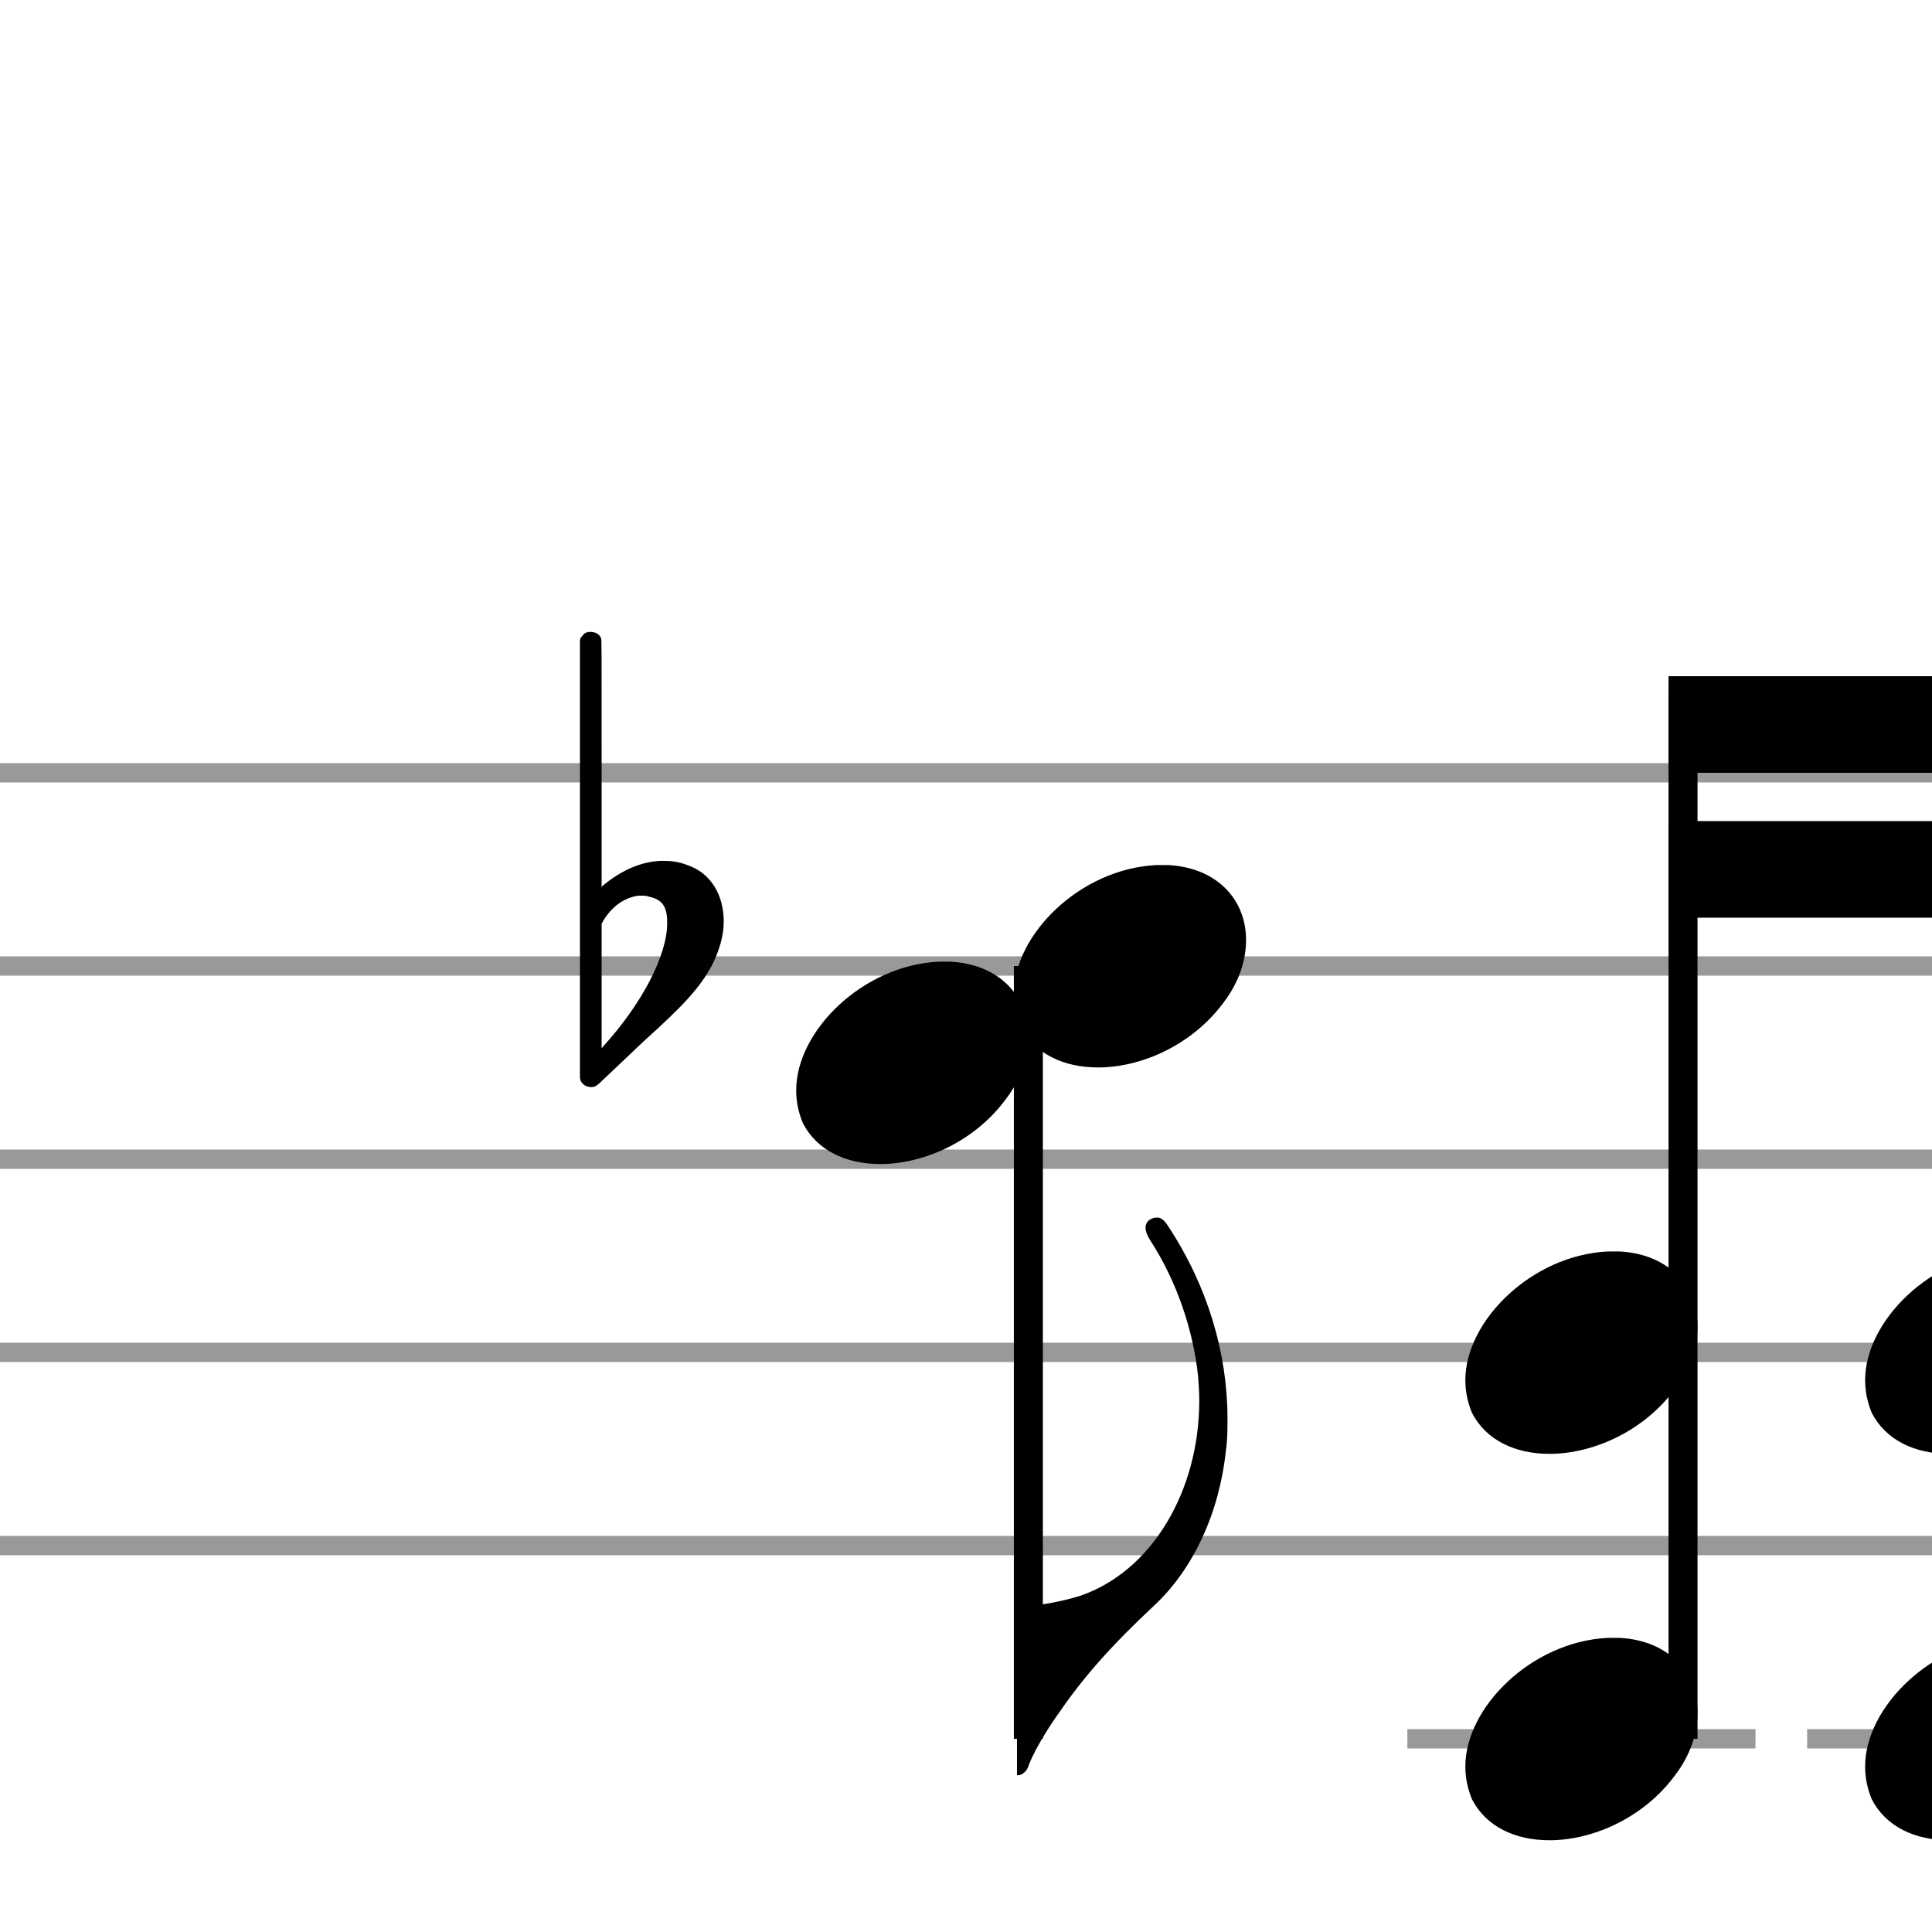
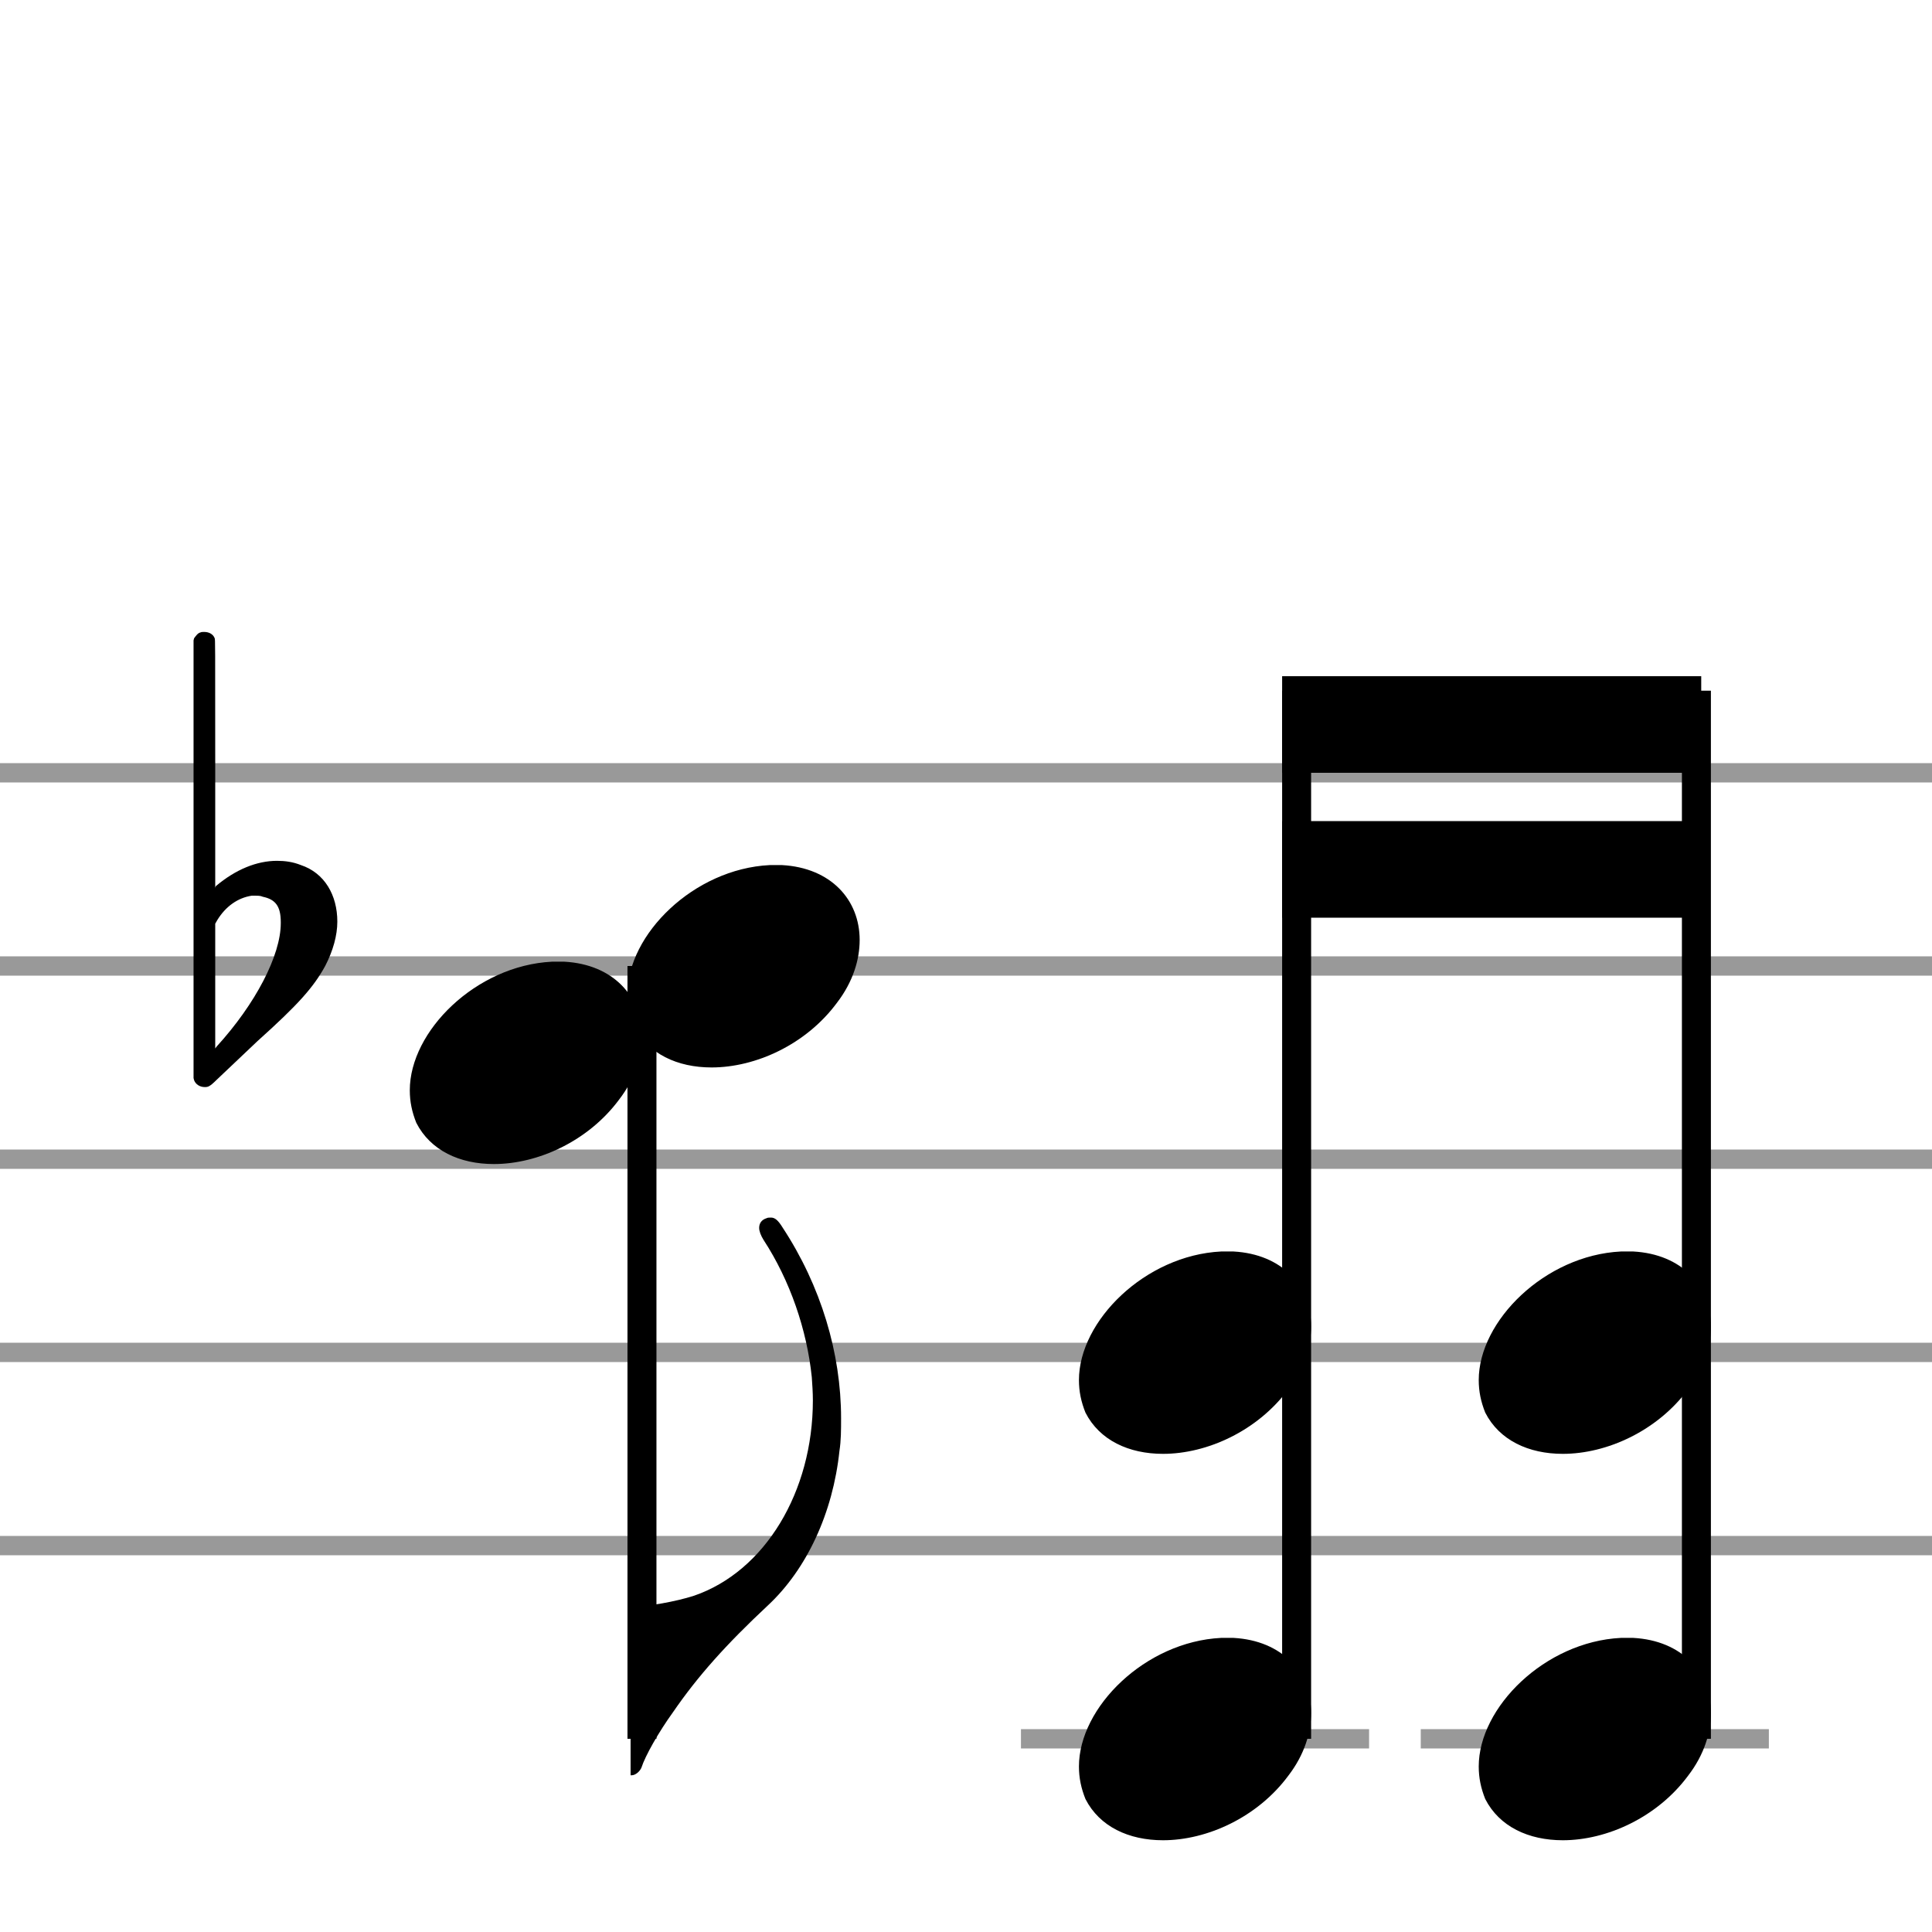
- <svg xmlns="http://www.w3.org/2000/svg" xmlns:html="http://www.w3.org/1999/xhtml" id="svg1126" version="1.1" height="100" width="100">
+ <svg xmlns="http://www.w3.org/2000/svg" xmlns:html="http://www.w3.org/1999/xhtml" width="100" height="100" version="1.1" id="svg1126">
  <defs id="defs1130" />
  <html:defs>
    <html:style type="text/css">
* { box-sizing: border-box; }
html, body { margin: 0px; padding: 0px; min-width: 450px; }
#playPause { position: fixed; top: 0px; left: 0px; width: 100px; height: 50px; text-align: center; cursor: pointer; }
#vexFlowBreakdown { line-height: 0; border-left: 1px solid rgb(153, 153, 153); border-top: 1px solid rgb(153, 153, 153); }
.flexContainer { display: flex; justify-content: center; }
table, th, td { border: 1px solid black; border-collapse: collapse; }
.breakdownBarDiv { width: 101px; height: 100px; display: inline-block; border-right: 1px solid rgb(153, 153, 153); border-bottom: 1px solid rgb(153, 153, 153); }
.breakdownBarDiv img { height: 100%; }
#temporary { display: none; }</html:style>
  </html:defs>
-   <path style="font-style:normal;font-weight:normal;font-size:13.333px;font-family:Arial;fill:none;stroke:#999999;stroke-width:1;stroke-dasharray:none" id="path983" d="M 0,40 H 200" font-style="normal" font-weight="normal" font-size="10pt" />
-   <path style="font-style:normal;font-weight:normal;font-size:13.333px;font-family:Arial;fill:none;stroke:#999999;stroke-width:1;stroke-dasharray:none" id="path985" d="M 0,50 H 200" font-style="normal" font-weight="normal" font-size="10pt" />
-   <path style="font-style:normal;font-weight:normal;font-size:13.333px;font-family:Arial;fill:none;stroke:#999999;stroke-width:1;stroke-dasharray:none" id="path987" d="M 0,60 H 200" font-style="normal" font-weight="normal" font-size="10pt" />
-   <path style="font-style:normal;font-weight:normal;font-size:13.333px;font-family:Arial;fill:none;stroke:#999999;stroke-width:1;stroke-dasharray:none" id="path989" d="M 0,70 H 200" font-style="normal" font-weight="normal" font-size="10pt" />
-   <path style="font-style:normal;font-weight:normal;font-size:13.333px;font-family:Arial;fill:none;stroke:#999999;stroke-width:1;stroke-dasharray:none" id="path991" d="M 0,80 H 200" font-style="normal" font-weight="normal" font-size="10pt" />
-   <g id="vf-auto1001" class="vf-stavenote">
-     <g id="g1009" pointer-events="bounding-box" class="vf-note">
-       <g id="g995" pointer-events="bounding-box" class="vf-stem">
-         <path style="font-style:normal;font-weight:normal;font-size:13.333px;font-family:Arial;fill:none;stroke:#000000;stroke-width:1.5;stroke-dasharray:none" id="path993" d="M 53.228,50 V 90" height="41" width="1" y="39.5" x="200" font-style="normal" font-weight="normal" font-size="10pt" />
+   <path font-size="10pt" font-weight="normal" font-style="normal" d="M 0,40 H 200" id="path983" style="font-style:normal;font-weight:normal;font-size:13.333px;font-family:Arial;fill:none;stroke:#999999;stroke-width:1;stroke-dasharray:none" />
+   <path font-size="10pt" font-weight="normal" font-style="normal" d="M 0,50 H 200" id="path985" style="font-style:normal;font-weight:normal;font-size:13.333px;font-family:Arial;fill:none;stroke:#999999;stroke-width:1;stroke-dasharray:none" />
+   <path font-size="10pt" font-weight="normal" font-style="normal" d="M 0,60 H 200" id="path987" style="font-style:normal;font-weight:normal;font-size:13.333px;font-family:Arial;fill:none;stroke:#999999;stroke-width:1;stroke-dasharray:none" />
+   <path font-size="10pt" font-weight="normal" font-style="normal" d="M 0,70 H 200" id="path989" style="font-style:normal;font-weight:normal;font-size:13.333px;font-family:Arial;fill:none;stroke:#999999;stroke-width:1;stroke-dasharray:none" />
+   <path font-size="10pt" font-weight="normal" font-style="normal" d="M 0,80 H 200" id="path991" style="font-style:normal;font-weight:normal;font-size:13.333px;font-family:Arial;fill:none;stroke:#999999;stroke-width:1;stroke-dasharray:none" />
+   <g transform="translate(-20)" class="vf-stavenote" id="vf-auto1001">
+     <g class="vf-note" pointer-events="bounding-box" id="g1009">
+       <g class="vf-stem" pointer-events="bounding-box" id="g995">
+         <path font-size="10pt" font-weight="normal" font-style="normal" x="200" y="39.5" width="1" height="41" d="M 53.228,50 V 90" id="path993" style="font-style:normal;font-weight:normal;font-size:13.333px;font-family:Arial;fill:none;stroke:#000000;stroke-width:1.5;stroke-dasharray:none" />
      </g>
-       <g id="g999" pointer-events="bounding-box" class="vf-notehead">
-         <path style="font-style:normal;font-weight:normal;font-size:13.333px;font-family:Arial;fill:#000000;stroke:none;stroke-width:0.3;stroke-dasharray:none" id="path997" d="m 41.21,55 m 7.357,-5.223 c 0.112,0 0.281,0 0.309,0 0,0 0.028,0 0.028,0 0,0 0.168,0 0.309,0 2.527,0.14 4.015,1.797 4.015,3.875 0,1.011 -0.337,2.162 -1.179,3.257 -1.601,2.162 -4.212,3.342 -6.486,3.342 -1.769,0 -3.285,-0.702 -4.015,-2.134 -0.225,-0.562 -0.337,-1.095 -0.337,-1.685 0,-3.061 3.426,-6.458 7.357,-6.655" height="41" width="1" y="39.5" x="200" font-style="normal" font-weight="normal" font-size="10pt" />
+       <g class="vf-notehead" pointer-events="bounding-box" id="g999">
+         <path font-size="10pt" font-weight="normal" font-style="normal" x="200" y="39.5" width="1" height="41" d="m 41.21,55 m 7.357,-5.223 c 0.112,0 0.281,0 0.309,0 0,0 0.028,0 0.028,0 0,0 0.168,0 0.309,0 2.527,0.14 4.015,1.797 4.015,3.875 0,1.011 -0.337,2.162 -1.179,3.257 -1.601,2.162 -4.212,3.342 -6.486,3.342 -1.769,0 -3.285,-0.702 -4.015,-2.134 -0.225,-0.562 -0.337,-1.095 -0.337,-1.685 0,-3.061 3.426,-6.458 7.357,-6.655" id="path997" style="font-style:normal;font-weight:normal;font-size:13.333px;font-family:Arial;fill:#000000;stroke:none;stroke-width:0.3;stroke-dasharray:none" />
      </g>
-       <g id="g1003" pointer-events="bounding-box" class="vf-notehead">
-         <path style="font-style:normal;font-weight:normal;font-size:13.333px;font-family:Arial;fill:#000000;stroke:none;stroke-width:0.3;stroke-dasharray:none" id="path1001" d="m 52.478,50 m 7.357,-5.223 c 0.112,0 0.281,0 0.309,0 0,0 0.028,0 0.028,0 0,0 0.168,0 0.309,0 2.527,0.14 4.015,1.797 4.015,3.875 0,1.011 -0.337,2.162 -1.179,3.257 -1.601,2.162 -4.212,3.342 -6.486,3.342 -1.769,0 -3.285,-0.702 -4.015,-2.134 -0.225,-0.562 -0.337,-1.095 -0.337,-1.685 0,-3.061 3.426,-6.458 7.357,-6.655" height="41" width="1" y="39.5" x="200" font-style="normal" font-weight="normal" font-size="10pt" />
+       <g class="vf-notehead" pointer-events="bounding-box" id="g1003">
+         <path font-size="10pt" font-weight="normal" font-style="normal" x="200" y="39.5" width="1" height="41" d="m 52.478,50 m 7.357,-5.223 c 0.112,0 0.281,0 0.309,0 0,0 0.028,0 0.028,0 0,0 0.168,0 0.309,0 2.527,0.14 4.015,1.797 4.015,3.875 0,1.011 -0.337,2.162 -1.179,3.257 -1.601,2.162 -4.212,3.342 -6.486,3.342 -1.769,0 -3.285,-0.702 -4.015,-2.134 -0.225,-0.562 -0.337,-1.095 -0.337,-1.685 0,-3.061 3.426,-6.458 7.357,-6.655" id="path1001" style="font-style:normal;font-weight:normal;font-size:13.333px;font-family:Arial;fill:#000000;stroke:none;stroke-width:0.3;stroke-dasharray:none" />
      </g>
-       <g id="g1007" pointer-events="bounding-box" class="vf-flag">
-         <path style="font-style:normal;font-weight:normal;font-size:13.333px;font-family:Arial;fill:#000000;stroke:none;stroke-width:0.3;stroke-dasharray:none" id="path1005" d="m 53.228,92 m 6.458,-28.95 c 0.056,-0.028 0.14,-0.028 0.225,-0.028 0.197,0 0.365,0.14 0.59,0.505 1.994,3.033 3.033,6.515 3.033,9.884 0,0.59 0,1.151 -0.084,1.685 -0.337,3.201 -1.685,6.121 -3.707,8.003 -2.162,2.022 -3.622,3.65 -4.914,5.532 -0.73,1.011 -1.432,2.246 -1.629,2.864 -0.084,0.197 -0.309,0.393 -0.505,0.393 h -0.056 v -4.352 -4.38 h 0.14 c 0.73,0 2.19,-0.253 3.145,-0.562 3.678,-1.264 6.15,-5.391 6.15,-10.109 0,-0.393 -0.028,-0.814 -0.056,-1.207 -0.253,-2.443 -1.123,-4.998 -2.499,-7.104 -0.14,-0.225 -0.225,-0.449 -0.225,-0.618 0,-0.225 0.112,-0.421 0.393,-0.505" height="41" width="1" y="39.5" x="200" font-style="normal" font-weight="normal" font-size="10pt" />
+       <g class="vf-flag" pointer-events="bounding-box" id="g1007">
+         <path font-size="10pt" font-weight="normal" font-style="normal" x="200" y="39.5" width="1" height="41" d="m 53.228,92 m 6.458,-28.95 c 0.056,-0.028 0.14,-0.028 0.225,-0.028 0.197,0 0.365,0.14 0.59,0.505 1.994,3.033 3.033,6.515 3.033,9.884 0,0.59 0,1.151 -0.084,1.685 -0.337,3.201 -1.685,6.121 -3.707,8.003 -2.162,2.022 -3.622,3.65 -4.914,5.532 -0.73,1.011 -1.432,2.246 -1.629,2.864 -0.084,0.197 -0.309,0.393 -0.505,0.393 h -0.056 v -4.352 -4.38 h 0.14 c 0.73,0 2.19,-0.253 3.145,-0.562 3.678,-1.264 6.15,-5.391 6.15,-10.109 0,-0.393 -0.028,-0.814 -0.056,-1.207 -0.253,-2.443 -1.123,-4.998 -2.499,-7.104 -0.14,-0.225 -0.225,-0.449 -0.225,-0.618 0,-0.225 0.112,-0.421 0.393,-0.505" id="path1005" style="font-style:normal;font-weight:normal;font-size:13.333px;font-family:Arial;fill:#000000;stroke:none;stroke-width:0.3;stroke-dasharray:none" />
      </g>
    </g>
-     <g id="g1013" class="vf-modifiers">
-       <path style="font-style:normal;font-weight:normal;font-size:13.333px;font-family:Arial;fill:#000000;stroke:none;stroke-width:0.3;stroke-dasharray:none" id="path1011" d="M 30.593,50 M 30.374,32.736 c 0.055,-0.027 0.109,-0.027 0.192,-0.027 0.246,0 0.465,0.109 0.547,0.328 C 31.14,33.146 31.14,33.146 31.14,39.521 v 6.43 l 0.027,-0.082 c 1.04,-0.876 2.134,-1.313 3.174,-1.313 0.41,0 0.821,0.055 1.231,0.219 1.231,0.41 1.888,1.56 1.888,2.928 0,0.711 -0.219,1.505 -0.629,2.298 -0.602,1.094 -1.368,1.97 -3.502,3.885 l -2.107,1.997 c -0.383,0.383 -0.465,0.383 -0.629,0.383 -0.246,0 -0.465,-0.137 -0.547,-0.356 L 30.018,55.8 V 44.501 33.146 L 30.046,33.037 c 0.082,-0.109 0.192,-0.274 0.328,-0.301 m 3.228,13.68 c -0.109,-0.055 -0.274,-0.055 -0.383,-0.055 -0.082,0 -0.137,0 -0.192,0 -0.711,0.109 -1.341,0.547 -1.778,1.259 L 31.14,47.811 v 3.201 3.256 l 0.082,-0.109 c 1.997,-2.189 3.311,-4.706 3.311,-6.375 v -0.055 c 0,-0.821 -0.274,-1.176 -0.93,-1.313" height="41" width="1" y="39.5" x="200" font-style="normal" font-weight="normal" font-size="10pt" />
+     <g class="vf-modifiers" id="g1013">
+       <path font-size="10pt" font-weight="normal" font-style="normal" x="200" y="39.5" width="1" height="41" d="M 30.593,50 M 30.374,32.736 c 0.055,-0.027 0.109,-0.027 0.192,-0.027 0.246,0 0.465,0.109 0.547,0.328 C 31.14,33.146 31.14,33.146 31.14,39.521 v 6.43 l 0.027,-0.082 c 1.04,-0.876 2.134,-1.313 3.174,-1.313 0.41,0 0.821,0.055 1.231,0.219 1.231,0.41 1.888,1.56 1.888,2.928 0,0.711 -0.219,1.505 -0.629,2.298 -0.602,1.094 -1.368,1.97 -3.502,3.885 l -2.107,1.997 c -0.383,0.383 -0.465,0.383 -0.629,0.383 -0.246,0 -0.465,-0.137 -0.547,-0.356 L 30.018,55.8 V 44.501 33.146 L 30.046,33.037 c 0.082,-0.109 0.192,-0.274 0.328,-0.301 m 3.228,13.68 c -0.109,-0.055 -0.274,-0.055 -0.383,-0.055 -0.082,0 -0.137,0 -0.192,0 -0.711,0.109 -1.341,0.547 -1.778,1.259 L 31.14,47.811 v 3.201 3.256 l 0.082,-0.109 c 1.997,-2.189 3.311,-4.706 3.311,-6.375 v -0.055 c 0,-0.821 -0.274,-1.176 -0.93,-1.313" id="path1011" style="font-style:normal;font-weight:normal;font-size:13.333px;font-family:Arial;fill:#000000;stroke:none;stroke-width:0.3;stroke-dasharray:none" />
    </g>
  </g>
-   <path style="font-style:normal;font-weight:normal;font-size:13.333px;font-family:Arial;fill:none;stroke:#999999;stroke-width:1;stroke-dasharray:none" id="path1016" d="M 72.845,90 H 90.863" height="41" width="1" y="39.5" x="200" font-style="normal" font-weight="normal" font-size="10pt" />
-   <g id="vf-auto1016" class="vf-stavenote">
-     <g id="g1026" pointer-events="bounding-box" class="vf-note">
-       <g id="g1020" pointer-events="bounding-box" class="vf-notehead">
-         <path style="font-style:normal;font-weight:normal;font-size:13.333px;font-family:Arial;fill:#000000;stroke:none;stroke-width:0.3;stroke-dasharray:none" id="path1018" d="m 75.845,90 m 7.357,-5.223 c 0.112,0 0.281,0 0.309,0 0,0 0.028,0 0.028,0 0,0 0.168,0 0.309,0 2.527,0.14 4.015,1.797 4.015,3.875 0,1.011 -0.337,2.162 -1.179,3.257 -1.601,2.162 -4.212,3.342 -6.486,3.342 -1.769,0 -3.285,-0.702 -4.015,-2.134 -0.225,-0.562 -0.337,-1.095 -0.337,-1.685 0,-3.061 3.426,-6.458 7.357,-6.655" height="41" width="1" y="39.5" x="200" font-style="normal" font-weight="normal" font-size="10pt" />
+   <path font-size="10pt" font-weight="normal" font-style="normal" x="200" y="39.5" width="1" height="41" d="M 52.845,90 H 70.863" id="path1016" style="font-style:normal;font-weight:normal;font-size:13.333px;font-family:Arial;fill:none;stroke:#999999;stroke-width:1;stroke-dasharray:none" />
+   <g transform="translate(-20)" class="vf-stavenote" id="vf-auto1016">
+     <g class="vf-note" pointer-events="bounding-box" id="g1026">
+       <g class="vf-notehead" pointer-events="bounding-box" id="g1020">
+         <path font-size="10pt" font-weight="normal" font-style="normal" x="200" y="39.5" width="1" height="41" d="m 75.845,90 m 7.357,-5.223 c 0.112,0 0.281,0 0.309,0 0,0 0.028,0 0.028,0 0,0 0.168,0 0.309,0 2.527,0.14 4.015,1.797 4.015,3.875 0,1.011 -0.337,2.162 -1.179,3.257 -1.601,2.162 -4.212,3.342 -6.486,3.342 -1.769,0 -3.285,-0.702 -4.015,-2.134 -0.225,-0.562 -0.337,-1.095 -0.337,-1.685 0,-3.061 3.426,-6.458 7.357,-6.655" id="path1018" style="font-style:normal;font-weight:normal;font-size:13.333px;font-family:Arial;fill:#000000;stroke:none;stroke-width:0.3;stroke-dasharray:none" />
      </g>
-       <g id="g1024" pointer-events="bounding-box" class="vf-notehead">
-         <path style="font-style:normal;font-weight:normal;font-size:13.333px;font-family:Arial;fill:#000000;stroke:none;stroke-width:0.3;stroke-dasharray:none" id="path1022" d="m 75.845,70 m 7.357,-5.223 c 0.112,0 0.281,0 0.309,0 0,0 0.028,0 0.028,0 0,0 0.168,0 0.309,0 2.527,0.14 4.015,1.797 4.015,3.875 0,1.011 -0.337,2.162 -1.179,3.257 -1.601,2.162 -4.212,3.342 -6.486,3.342 -1.769,0 -3.285,-0.702 -4.015,-2.134 -0.225,-0.562 -0.337,-1.095 -0.337,-1.685 0,-3.061 3.426,-6.458 7.357,-6.655" height="41" width="1" y="39.5" x="200" font-style="normal" font-weight="normal" font-size="10pt" />
+       <g class="vf-notehead" pointer-events="bounding-box" id="g1024">
+         <path font-size="10pt" font-weight="normal" font-style="normal" x="200" y="39.5" width="1" height="41" d="m 75.845,70 m 7.357,-5.223 c 0.112,0 0.281,0 0.309,0 0,0 0.028,0 0.028,0 0,0 0.168,0 0.309,0 2.527,0.14 4.015,1.797 4.015,3.875 0,1.011 -0.337,2.162 -1.179,3.257 -1.601,2.162 -4.212,3.342 -6.486,3.342 -1.769,0 -3.285,-0.702 -4.015,-2.134 -0.225,-0.562 -0.337,-1.095 -0.337,-1.685 0,-3.061 3.426,-6.458 7.357,-6.655" id="path1022" style="font-style:normal;font-weight:normal;font-size:13.333px;font-family:Arial;fill:#000000;stroke:none;stroke-width:0.3;stroke-dasharray:none" />
      </g>
    </g>
-     <g id="g1028" class="vf-modifiers" />
+     <g class="vf-modifiers" id="g1028" />
  </g>
-   <path style="font-style:normal;font-weight:normal;font-size:13.333px;font-family:Arial;fill:none;stroke:#999999;stroke-width:1;stroke-dasharray:none" id="path1031" d="m 93.538,90 h 18.018" height="41" width="1" y="39.5" x="200" font-style="normal" font-weight="normal" font-size="10pt" />
-   <g id="vf-auto1027" class="vf-stavenote">
-     <g id="g1041" pointer-events="bounding-box" class="vf-note">
-       <g id="g1035" pointer-events="bounding-box" class="vf-notehead">
-         <path style="font-style:normal;font-weight:normal;font-size:13.333px;font-family:Arial;fill:#000000;stroke:none;stroke-width:0.3;stroke-dasharray:none" id="path1033" d="m 96.538,90 m 7.357,-5.223 c 0.112,0 0.281,0 0.309,0 0,0 0.028,0 0.028,0 0,0 0.168,0 0.309,0 2.527,0.14 4.015,1.797 4.015,3.875 0,1.011 -0.337,2.162 -1.179,3.257 -1.601,2.162 -4.212,3.342 -6.486,3.342 -1.769,0 -3.285,-0.702 -4.015,-2.134 -0.225,-0.562 -0.337,-1.095 -0.337,-1.685 0,-3.061 3.426,-6.458 7.357,-6.655" height="41" width="1" y="39.5" x="200" font-style="normal" font-weight="normal" font-size="10pt" />
+   <path font-size="10pt" font-weight="normal" font-style="normal" x="200" y="39.5" width="1" height="41" d="M 73.538,90 H 91.556" id="path1031" style="font-style:normal;font-weight:normal;font-size:13.333px;font-family:Arial;fill:none;stroke:#999999;stroke-width:1;stroke-dasharray:none" />
+   <g transform="translate(-20)" class="vf-stavenote" id="vf-auto1027">
+     <g class="vf-note" pointer-events="bounding-box" id="g1041">
+       <g class="vf-notehead" pointer-events="bounding-box" id="g1035">
+         <path font-size="10pt" font-weight="normal" font-style="normal" x="200" y="39.5" width="1" height="41" d="m 96.538,90 m 7.357,-5.223 c 0.112,0 0.281,0 0.309,0 0,0 0.028,0 0.028,0 0,0 0.168,0 0.309,0 2.527,0.14 4.015,1.797 4.015,3.875 0,1.011 -0.337,2.162 -1.179,3.257 -1.601,2.162 -4.212,3.342 -6.486,3.342 -1.769,0 -3.285,-0.702 -4.015,-2.134 -0.225,-0.562 -0.337,-1.095 -0.337,-1.685 0,-3.061 3.426,-6.458 7.357,-6.655" id="path1033" style="font-style:normal;font-weight:normal;font-size:13.333px;font-family:Arial;fill:#000000;stroke:none;stroke-width:0.3;stroke-dasharray:none" />
      </g>
-       <g id="g1039" pointer-events="bounding-box" class="vf-notehead">
-         <path style="font-style:normal;font-weight:normal;font-size:13.333px;font-family:Arial;fill:#000000;stroke:none;stroke-width:0.3;stroke-dasharray:none" id="path1037" d="m 96.538,70 m 7.357,-5.223 c 0.112,0 0.281,0 0.309,0 0,0 0.028,0 0.028,0 0,0 0.168,0 0.309,0 2.527,0.14 4.015,1.797 4.015,3.875 0,1.011 -0.337,2.162 -1.179,3.257 -1.601,2.162 -4.212,3.342 -6.486,3.342 -1.769,0 -3.285,-0.702 -4.015,-2.134 -0.225,-0.562 -0.337,-1.095 -0.337,-1.685 0,-3.061 3.426,-6.458 7.357,-6.655" height="41" width="1" y="39.5" x="200" font-style="normal" font-weight="normal" font-size="10pt" />
+       <g class="vf-notehead" pointer-events="bounding-box" id="g1039">
+         <path font-size="10pt" font-weight="normal" font-style="normal" x="200" y="39.5" width="1" height="41" d="m 96.538,70 m 7.357,-5.223 c 0.112,0 0.281,0 0.309,0 0,0 0.028,0 0.028,0 0,0 0.168,0 0.309,0 2.527,0.14 4.015,1.797 4.015,3.875 0,1.011 -0.337,2.162 -1.179,3.257 -1.601,2.162 -4.212,3.342 -6.486,3.342 -1.769,0 -3.285,-0.702 -4.015,-2.134 -0.225,-0.562 -0.337,-1.095 -0.337,-1.685 0,-3.061 3.426,-6.458 7.357,-6.655" id="path1037" style="font-style:normal;font-weight:normal;font-size:13.333px;font-family:Arial;fill:#000000;stroke:none;stroke-width:0.3;stroke-dasharray:none" />
      </g>
    </g>
-     <g id="g1043" class="vf-modifiers" />
+     <g class="vf-modifiers" id="g1043" />
  </g>
-   <path style="font-style:normal;font-weight:normal;font-size:13.333px;font-family:Arial;fill:none;stroke:#999999;stroke-width:1;stroke-dasharray:none" id="path1046" d="m 114.23,90 h 18.018" height="41" width="1" y="39.5" x="200" font-style="normal" font-weight="normal" font-size="10pt" />
-   <g id="vf-auto1039" class="vf-stavenote">
-     <g id="g1056" pointer-events="bounding-box" class="vf-note">
-       <g id="g1050" pointer-events="bounding-box" class="vf-notehead">
-         <path style="font-style:normal;font-weight:normal;font-size:13.333px;font-family:Arial;fill:#000000;stroke:none;stroke-width:0.3;stroke-dasharray:none" id="path1048" d="m 117.23,90 m 7.357,-5.223 c 0.112,0 0.281,0 0.309,0 0,0 0.028,0 0.028,0 0,0 0.168,0 0.309,0 2.527,0.14 4.015,1.797 4.015,3.875 0,1.011 -0.337,2.162 -1.179,3.257 -1.601,2.162 -4.212,3.342 -6.486,3.342 -1.769,0 -3.285,-0.702 -4.015,-2.134 -0.225,-0.562 -0.337,-1.095 -0.337,-1.685 0,-3.061 3.426,-6.458 7.357,-6.655" height="41" width="1" y="39.5" x="200" font-style="normal" font-weight="normal" font-size="10pt" />
+   <path font-size="10pt" font-weight="normal" font-style="normal" x="200" y="39.5" width="1" height="41" d="m 114.23,90 h 18.018" id="path1046" style="font-style:normal;font-weight:normal;font-size:13.333px;font-family:Arial;fill:none;stroke:#999999;stroke-width:1;stroke-dasharray:none" />
+   <g class="vf-stavenote" id="vf-auto1039">
+     <g class="vf-note" pointer-events="bounding-box" id="g1056">
+       <g class="vf-notehead" pointer-events="bounding-box" id="g1050">
+         <path font-size="10pt" font-weight="normal" font-style="normal" x="200" y="39.5" width="1" height="41" d="m 117.23,90 m 7.357,-5.223 c 0.112,0 0.281,0 0.309,0 0,0 0.028,0 0.028,0 0,0 0.168,0 0.309,0 2.527,0.14 4.015,1.797 4.015,3.875 0,1.011 -0.337,2.162 -1.179,3.257 -1.601,2.162 -4.212,3.342 -6.486,3.342 -1.769,0 -3.285,-0.702 -4.015,-2.134 -0.225,-0.562 -0.337,-1.095 -0.337,-1.685 0,-3.061 3.426,-6.458 7.357,-6.655" id="path1048" style="font-style:normal;font-weight:normal;font-size:13.333px;font-family:Arial;fill:#000000;stroke:none;stroke-width:0.3;stroke-dasharray:none" />
      </g>
-       <g id="g1054" pointer-events="bounding-box" class="vf-notehead">
-         <path style="font-style:normal;font-weight:normal;font-size:13.333px;font-family:Arial;fill:#000000;stroke:none;stroke-width:0.3;stroke-dasharray:none" id="path1052" d="m 117.23,70 m 7.357,-5.223 c 0.112,0 0.281,0 0.309,0 0,0 0.028,0 0.028,0 0,0 0.168,0 0.309,0 2.527,0.14 4.015,1.797 4.015,3.875 0,1.011 -0.337,2.162 -1.179,3.257 -1.601,2.162 -4.212,3.342 -6.486,3.342 -1.769,0 -3.285,-0.702 -4.015,-2.134 -0.225,-0.562 -0.337,-1.095 -0.337,-1.685 0,-3.061 3.426,-6.458 7.357,-6.655" height="41" width="1" y="39.5" x="200" font-style="normal" font-weight="normal" font-size="10pt" />
+       <g class="vf-notehead" pointer-events="bounding-box" id="g1054">
+         <path font-size="10pt" font-weight="normal" font-style="normal" x="200" y="39.5" width="1" height="41" d="m 117.23,70 m 7.357,-5.223 c 0.112,0 0.281,0 0.309,0 0,0 0.028,0 0.028,0 0,0 0.168,0 0.309,0 2.527,0.14 4.015,1.797 4.015,3.875 0,1.011 -0.337,2.162 -1.179,3.257 -1.601,2.162 -4.212,3.342 -6.486,3.342 -1.769,0 -3.285,-0.702 -4.015,-2.134 -0.225,-0.562 -0.337,-1.095 -0.337,-1.685 0,-3.061 3.426,-6.458 7.357,-6.655" id="path1052" style="font-style:normal;font-weight:normal;font-size:13.333px;font-family:Arial;fill:#000000;stroke:none;stroke-width:0.3;stroke-dasharray:none" />
      </g>
    </g>
-     <g id="g1058" class="vf-modifiers" />
+     <g class="vf-modifiers" id="g1058" />
  </g>
-   <path style="font-style:normal;font-weight:normal;font-size:13.333px;font-family:Arial;fill:none;stroke:#999999;stroke-width:1;stroke-dasharray:none" id="path1061" d="M 134.923,90 H 152.941" height="41" width="1" y="39.5" x="200" font-style="normal" font-weight="normal" font-size="10pt" />
-   <g id="vf-auto1050" class="vf-stavenote">
-     <g id="g1071" pointer-events="bounding-box" class="vf-note">
-       <g id="g1065" pointer-events="bounding-box" class="vf-notehead">
-         <path style="font-style:normal;font-weight:normal;font-size:13.333px;font-family:Arial;fill:#000000;stroke:none;stroke-width:0.3;stroke-dasharray:none" id="path1063" d="m 137.923,90 m 7.357,-5.223 c 0.112,0 0.281,0 0.309,0 0,0 0.028,0 0.028,0 0,0 0.168,0 0.309,0 2.527,0.14 4.015,1.797 4.015,3.875 0,1.011 -0.337,2.162 -1.179,3.257 -1.601,2.162 -4.212,3.342 -6.486,3.342 -1.769,0 -3.285,-0.702 -4.015,-2.134 -0.225,-0.562 -0.337,-1.095 -0.337,-1.685 0,-3.061 3.426,-6.458 7.357,-6.655" height="41" width="1" y="39.5" x="200" font-style="normal" font-weight="normal" font-size="10pt" />
+   <path font-size="10pt" font-weight="normal" font-style="normal" x="200" y="39.5" width="1" height="41" d="M 134.923,90 H 152.941" id="path1061" style="font-style:normal;font-weight:normal;font-size:13.333px;font-family:Arial;fill:none;stroke:#999999;stroke-width:1;stroke-dasharray:none" />
+   <g class="vf-stavenote" id="vf-auto1050">
+     <g class="vf-note" pointer-events="bounding-box" id="g1071">
+       <g class="vf-notehead" pointer-events="bounding-box" id="g1065">
+         <path font-size="10pt" font-weight="normal" font-style="normal" x="200" y="39.5" width="1" height="41" d="m 137.923,90 m 7.357,-5.223 c 0.112,0 0.281,0 0.309,0 0,0 0.028,0 0.028,0 0,0 0.168,0 0.309,0 2.527,0.14 4.015,1.797 4.015,3.875 0,1.011 -0.337,2.162 -1.179,3.257 -1.601,2.162 -4.212,3.342 -6.486,3.342 -1.769,0 -3.285,-0.702 -4.015,-2.134 -0.225,-0.562 -0.337,-1.095 -0.337,-1.685 0,-3.061 3.426,-6.458 7.357,-6.655" id="path1063" style="font-style:normal;font-weight:normal;font-size:13.333px;font-family:Arial;fill:#000000;stroke:none;stroke-width:0.3;stroke-dasharray:none" />
      </g>
-       <g id="g1069" pointer-events="bounding-box" class="vf-notehead">
-         <path style="font-style:normal;font-weight:normal;font-size:13.333px;font-family:Arial;fill:#000000;stroke:none;stroke-width:0.3;stroke-dasharray:none" id="path1067" d="m 137.923,70 m 7.357,-5.223 c 0.112,0 0.281,0 0.309,0 0,0 0.028,0 0.028,0 0,0 0.168,0 0.309,0 2.527,0.14 4.015,1.797 4.015,3.875 0,1.011 -0.337,2.162 -1.179,3.257 -1.601,2.162 -4.212,3.342 -6.486,3.342 -1.769,0 -3.285,-0.702 -4.015,-2.134 -0.225,-0.562 -0.337,-1.095 -0.337,-1.685 0,-3.061 3.426,-6.458 7.357,-6.655" height="41" width="1" y="39.5" x="200" font-style="normal" font-weight="normal" font-size="10pt" />
+       <g class="vf-notehead" pointer-events="bounding-box" id="g1069">
+         <path font-size="10pt" font-weight="normal" font-style="normal" x="200" y="39.5" width="1" height="41" d="m 137.923,70 m 7.357,-5.223 c 0.112,0 0.281,0 0.309,0 0,0 0.028,0 0.028,0 0,0 0.168,0 0.309,0 2.527,0.14 4.015,1.797 4.015,3.875 0,1.011 -0.337,2.162 -1.179,3.257 -1.601,2.162 -4.212,3.342 -6.486,3.342 -1.769,0 -3.285,-0.702 -4.015,-2.134 -0.225,-0.562 -0.337,-1.095 -0.337,-1.685 0,-3.061 3.426,-6.458 7.357,-6.655" id="path1067" style="font-style:normal;font-weight:normal;font-size:13.333px;font-family:Arial;fill:#000000;stroke:none;stroke-width:0.3;stroke-dasharray:none" />
      </g>
    </g>
-     <g id="g1073" class="vf-modifiers" />
+     <g class="vf-modifiers" id="g1073" />
  </g>
-   <path style="font-style:normal;font-weight:normal;font-size:13.333px;font-family:Arial;fill:none;stroke:#999999;stroke-width:1;stroke-dasharray:none" id="path1076" d="m 155.615,90 h 18.018" height="41" width="1" y="39.5" x="200" font-style="normal" font-weight="normal" font-size="10pt" />
-   <g id="vf-auto1061" class="vf-stavenote">
-     <g id="g1086" pointer-events="bounding-box" class="vf-note">
-       <g id="g1080" pointer-events="bounding-box" class="vf-notehead">
-         <path style="font-style:normal;font-weight:normal;font-size:13.333px;font-family:Arial;fill:#000000;stroke:none;stroke-width:0.3;stroke-dasharray:none" id="path1078" d="m 158.615,90 m 7.357,-5.223 c 0.112,0 0.281,0 0.309,0 0,0 0.028,0 0.028,0 0,0 0.168,0 0.309,0 2.527,0.14 4.015,1.797 4.015,3.875 0,1.011 -0.337,2.162 -1.179,3.257 -1.601,2.162 -4.212,3.342 -6.486,3.342 -1.769,0 -3.285,-0.702 -4.015,-2.134 -0.225,-0.562 -0.337,-1.095 -0.337,-1.685 0,-3.061 3.426,-6.458 7.357,-6.655" height="41" width="1" y="39.5" x="200" font-style="normal" font-weight="normal" font-size="10pt" />
+   <path font-size="10pt" font-weight="normal" font-style="normal" x="200" y="39.5" width="1" height="41" d="m 155.615,90 h 18.018" id="path1076" style="font-style:normal;font-weight:normal;font-size:13.333px;font-family:Arial;fill:none;stroke:#999999;stroke-width:1;stroke-dasharray:none" />
+   <g class="vf-stavenote" id="vf-auto1061">
+     <g class="vf-note" pointer-events="bounding-box" id="g1086">
+       <g class="vf-notehead" pointer-events="bounding-box" id="g1080">
+         <path font-size="10pt" font-weight="normal" font-style="normal" x="200" y="39.5" width="1" height="41" d="m 158.615,90 m 7.357,-5.223 c 0.112,0 0.281,0 0.309,0 0,0 0.028,0 0.028,0 0,0 0.168,0 0.309,0 2.527,0.14 4.015,1.797 4.015,3.875 0,1.011 -0.337,2.162 -1.179,3.257 -1.601,2.162 -4.212,3.342 -6.486,3.342 -1.769,0 -3.285,-0.702 -4.015,-2.134 -0.225,-0.562 -0.337,-1.095 -0.337,-1.685 0,-3.061 3.426,-6.458 7.357,-6.655" id="path1078" style="font-style:normal;font-weight:normal;font-size:13.333px;font-family:Arial;fill:#000000;stroke:none;stroke-width:0.3;stroke-dasharray:none" />
      </g>
-       <g id="g1084" pointer-events="bounding-box" class="vf-notehead">
-         <path style="font-style:normal;font-weight:normal;font-size:13.333px;font-family:Arial;fill:#000000;stroke:none;stroke-width:0.3;stroke-dasharray:none" id="path1082" d="m 158.615,70 m 7.357,-5.223 c 0.112,0 0.281,0 0.309,0 0,0 0.028,0 0.028,0 0,0 0.168,0 0.309,0 2.527,0.14 4.015,1.797 4.015,3.875 0,1.011 -0.337,2.162 -1.179,3.257 -1.601,2.162 -4.212,3.342 -6.486,3.342 -1.769,0 -3.285,-0.702 -4.015,-2.134 -0.225,-0.562 -0.337,-1.095 -0.337,-1.685 0,-3.061 3.426,-6.458 7.357,-6.655" height="41" width="1" y="39.5" x="200" font-style="normal" font-weight="normal" font-size="10pt" />
+       <g class="vf-notehead" pointer-events="bounding-box" id="g1084">
+         <path font-size="10pt" font-weight="normal" font-style="normal" x="200" y="39.5" width="1" height="41" d="m 158.615,70 m 7.357,-5.223 c 0.112,0 0.281,0 0.309,0 0,0 0.028,0 0.028,0 0,0 0.168,0 0.309,0 2.527,0.14 4.015,1.797 4.015,3.875 0,1.011 -0.337,2.162 -1.179,3.257 -1.601,2.162 -4.212,3.342 -6.486,3.342 -1.769,0 -3.285,-0.702 -4.015,-2.134 -0.225,-0.562 -0.337,-1.095 -0.337,-1.685 0,-3.061 3.426,-6.458 7.357,-6.655" id="path1082" style="font-style:normal;font-weight:normal;font-size:13.333px;font-family:Arial;fill:#000000;stroke:none;stroke-width:0.3;stroke-dasharray:none" />
      </g>
    </g>
-     <g id="g1088" class="vf-modifiers" />
+     <g class="vf-modifiers" id="g1088" />
  </g>
-   <path style="font-style:normal;font-weight:normal;font-size:13.333px;font-family:Arial;fill:none;stroke:#999999;stroke-width:1;stroke-dasharray:none" id="path1091" d="m 176.308,90 h 18.018" height="41" width="1" y="39.5" x="200" font-style="normal" font-weight="normal" font-size="10pt" />
-   <g id="vf-auto1072" class="vf-stavenote">
-     <g id="g1101" pointer-events="bounding-box" class="vf-note">
-       <g id="g1095" pointer-events="bounding-box" class="vf-notehead">
-         <path style="font-style:normal;font-weight:normal;font-size:13.333px;font-family:Arial;fill:#000000;stroke:none;stroke-width:0.3;stroke-dasharray:none" id="path1093" d="m 179.308,90 m 7.357,-5.223 c 0.112,0 0.281,0 0.309,0 0,0 0.028,0 0.028,0 0,0 0.168,0 0.309,0 2.527,0.14 4.015,1.797 4.015,3.875 0,1.011 -0.337,2.162 -1.179,3.257 -1.601,2.162 -4.212,3.342 -6.486,3.342 -1.769,0 -3.285,-0.702 -4.015,-2.134 -0.225,-0.562 -0.337,-1.095 -0.337,-1.685 0,-3.061 3.426,-6.458 7.357,-6.655" height="41" width="1" y="39.5" x="200" font-style="normal" font-weight="normal" font-size="10pt" />
+   <path font-size="10pt" font-weight="normal" font-style="normal" x="200" y="39.5" width="1" height="41" d="m 176.308,90 h 18.018" id="path1091" style="font-style:normal;font-weight:normal;font-size:13.333px;font-family:Arial;fill:none;stroke:#999999;stroke-width:1;stroke-dasharray:none" />
+   <g class="vf-stavenote" id="vf-auto1072">
+     <g class="vf-note" pointer-events="bounding-box" id="g1101">
+       <g class="vf-notehead" pointer-events="bounding-box" id="g1095">
+         <path font-size="10pt" font-weight="normal" font-style="normal" x="200" y="39.5" width="1" height="41" d="m 179.308,90 m 7.357,-5.223 c 0.112,0 0.281,0 0.309,0 0,0 0.028,0 0.028,0 0,0 0.168,0 0.309,0 2.527,0.14 4.015,1.797 4.015,3.875 0,1.011 -0.337,2.162 -1.179,3.257 -1.601,2.162 -4.212,3.342 -6.486,3.342 -1.769,0 -3.285,-0.702 -4.015,-2.134 -0.225,-0.562 -0.337,-1.095 -0.337,-1.685 0,-3.061 3.426,-6.458 7.357,-6.655" id="path1093" style="font-style:normal;font-weight:normal;font-size:13.333px;font-family:Arial;fill:#000000;stroke:none;stroke-width:0.3;stroke-dasharray:none" />
      </g>
-       <g id="g1099" pointer-events="bounding-box" class="vf-notehead">
-         <path style="font-style:normal;font-weight:normal;font-size:13.333px;font-family:Arial;fill:#000000;stroke:none;stroke-width:0.3;stroke-dasharray:none" id="path1097" d="m 179.308,70 m 7.357,-5.223 c 0.112,0 0.281,0 0.309,0 0,0 0.028,0 0.028,0 0,0 0.168,0 0.309,0 2.527,0.14 4.015,1.797 4.015,3.875 0,1.011 -0.337,2.162 -1.179,3.257 -1.601,2.162 -4.212,3.342 -6.486,3.342 -1.769,0 -3.285,-0.702 -4.015,-2.134 -0.225,-0.562 -0.337,-1.095 -0.337,-1.685 0,-3.061 3.426,-6.458 7.357,-6.655" height="41" width="1" y="39.5" x="200" font-style="normal" font-weight="normal" font-size="10pt" />
+       <g class="vf-notehead" pointer-events="bounding-box" id="g1099">
+         <path font-size="10pt" font-weight="normal" font-style="normal" x="200" y="39.5" width="1" height="41" d="m 179.308,70 m 7.357,-5.223 c 0.112,0 0.281,0 0.309,0 0,0 0.028,0 0.028,0 0,0 0.168,0 0.309,0 2.527,0.14 4.015,1.797 4.015,3.875 0,1.011 -0.337,2.162 -1.179,3.257 -1.601,2.162 -4.212,3.342 -6.486,3.342 -1.769,0 -3.285,-0.702 -4.015,-2.134 -0.225,-0.562 -0.337,-1.095 -0.337,-1.685 0,-3.061 3.426,-6.458 7.357,-6.655" id="path1097" style="font-style:normal;font-weight:normal;font-size:13.333px;font-family:Arial;fill:#000000;stroke:none;stroke-width:0.3;stroke-dasharray:none" />
      </g>
    </g>
-     <g id="g1103" class="vf-modifiers" />
+     <g class="vf-modifiers" id="g1103" />
  </g>
-   <path style="font-style:normal;font-weight:normal;font-size:13.333px;font-family:Arial;fill:none;stroke:#000000;stroke-width:1.5;stroke-dasharray:none" id="path1106" d="M 87.113,90 V 35.75" height="41" width="1" y="39.5" x="200" font-style="normal" font-weight="normal" font-size="10pt" />
-   <path style="font-style:normal;font-weight:normal;font-size:13.333px;font-family:Arial;fill:none;stroke:#000000;stroke-width:1.5;stroke-dasharray:none" id="path1108" d="M 107.806,90 V 35.75" height="41" width="1" y="39.5" x="200" font-style="normal" font-weight="normal" font-size="10pt" />
-   <path style="font-style:normal;font-weight:normal;font-size:13.333px;font-family:Arial;fill:#000000;stroke:none;stroke-width:0.3;stroke-dasharray:none" id="path1110" d="m 86.363,35 v 5 h 21.692 v -5 z" height="41" width="1" y="39.5" x="200" font-style="normal" font-weight="normal" font-size="10pt" />
-   <path style="font-style:normal;font-weight:normal;font-size:13.333px;font-family:Arial;fill:#000000;stroke:none;stroke-width:0.3;stroke-dasharray:none" id="path1112" d="m 86.363,42.5 v 5 h 21.692 v -5 z" height="41" width="1" y="39.5" x="200" font-style="normal" font-weight="normal" font-size="10pt" />
-   <path style="font-style:normal;font-weight:normal;font-size:13.333px;font-family:Arial;fill:none;stroke:#000000;stroke-width:1.5;stroke-dasharray:none" id="path1114" d="M 128.498,90 V 35.75" height="41" width="1" y="39.5" x="200" font-style="normal" font-weight="normal" font-size="10pt" />
-   <path style="font-style:normal;font-weight:normal;font-size:13.333px;font-family:Arial;fill:none;stroke:#000000;stroke-width:1.5;stroke-dasharray:none" id="path1116" d="M 149.191,90 V 35.75" height="41" width="1" y="39.5" x="200" font-style="normal" font-weight="normal" font-size="10pt" />
-   <path style="font-style:normal;font-weight:normal;font-size:13.333px;font-family:Arial;fill:none;stroke:#000000;stroke-width:1.5;stroke-dasharray:none" id="path1118" d="M 169.883,90 V 35.75" height="41" width="1" y="39.5" x="200" font-style="normal" font-weight="normal" font-size="10pt" />
-   <path style="font-style:normal;font-weight:normal;font-size:13.333px;font-family:Arial;fill:none;stroke:#000000;stroke-width:1.5;stroke-dasharray:none" id="path1120" d="M 190.576,90 V 35.75" height="41" width="1" y="39.5" x="200" font-style="normal" font-weight="normal" font-size="10pt" />
-   <path style="font-style:normal;font-weight:normal;font-size:13.333px;font-family:Arial;fill:#000000;stroke:none;stroke-width:0.3;stroke-dasharray:none" id="path1122" d="m 127.748,35 v 5 h 63.077 v -5 z" height="41" width="1" y="39.5" x="200" font-style="normal" font-weight="normal" font-size="10pt" />
-   <path style="font-style:normal;font-weight:normal;font-size:13.333px;font-family:Arial;fill:#000000;stroke:none;stroke-width:0.3;stroke-dasharray:none" id="path1124" d="m 127.748,42.5 v 5 h 63.077 v -5 z" height="41" width="1" y="39.5" x="200" font-style="normal" font-weight="normal" font-size="10pt" />
+   <path font-size="10pt" font-weight="normal" font-style="normal" x="200" y="39.5" width="1" height="41" d="M 67.113,90 V 35.75" id="path1106" style="font-style:normal;font-weight:normal;font-size:13.333px;font-family:Arial;fill:none;stroke:#000000;stroke-width:1.5;stroke-dasharray:none" />
+   <path font-size="10pt" font-weight="normal" font-style="normal" x="200" y="39.5" width="1" height="41" d="M 87.806,90 V 35.75" id="path1108" style="font-style:normal;font-weight:normal;font-size:13.333px;font-family:Arial;fill:none;stroke:#000000;stroke-width:1.5;stroke-dasharray:none" />
+   <path font-size="10pt" font-weight="normal" font-style="normal" x="200" y="39.5" width="1" height="41" d="m 66.363,35 v 5 h 21.692 v -5 z" id="path1110" style="font-style:normal;font-weight:normal;font-size:13.333px;font-family:Arial;fill:#000000;stroke:none;stroke-width:0.3;stroke-dasharray:none" />
+   <path font-size="10pt" font-weight="normal" font-style="normal" x="200" y="39.5" width="1" height="41" d="m 66.363,42.5 v 5 h 21.692 v -5 z" id="path1112" style="font-style:normal;font-weight:normal;font-size:13.333px;font-family:Arial;fill:#000000;stroke:none;stroke-width:0.3;stroke-dasharray:none" />
+   <path font-size="10pt" font-weight="normal" font-style="normal" x="200" y="39.5" width="1" height="41" d="M 128.498,90 V 35.75" id="path1114" style="font-style:normal;font-weight:normal;font-size:13.333px;font-family:Arial;fill:none;stroke:#000000;stroke-width:1.5;stroke-dasharray:none" />
+   <path font-size="10pt" font-weight="normal" font-style="normal" x="200" y="39.5" width="1" height="41" d="M 149.191,90 V 35.75" id="path1116" style="font-style:normal;font-weight:normal;font-size:13.333px;font-family:Arial;fill:none;stroke:#000000;stroke-width:1.5;stroke-dasharray:none" />
+   <path font-size="10pt" font-weight="normal" font-style="normal" x="200" y="39.5" width="1" height="41" d="M 169.883,90 V 35.75" id="path1118" style="font-style:normal;font-weight:normal;font-size:13.333px;font-family:Arial;fill:none;stroke:#000000;stroke-width:1.5;stroke-dasharray:none" />
+   <path font-size="10pt" font-weight="normal" font-style="normal" x="200" y="39.5" width="1" height="41" d="M 190.576,90 V 35.75" id="path1120" style="font-style:normal;font-weight:normal;font-size:13.333px;font-family:Arial;fill:none;stroke:#000000;stroke-width:1.5;stroke-dasharray:none" />
+   <path font-size="10pt" font-weight="normal" font-style="normal" x="200" y="39.5" width="1" height="41" d="m 127.748,35 v 5 h 63.077 v -5 z" id="path1122" style="font-style:normal;font-weight:normal;font-size:13.333px;font-family:Arial;fill:#000000;stroke:none;stroke-width:0.3;stroke-dasharray:none" />
+   <path font-size="10pt" font-weight="normal" font-style="normal" x="200" y="39.5" width="1" height="41" d="m 127.748,42.5 v 5 h 63.077 v -5 z" id="path1124" style="font-style:normal;font-weight:normal;font-size:13.333px;font-family:Arial;fill:#000000;stroke:none;stroke-width:0.3;stroke-dasharray:none" />
</svg>
